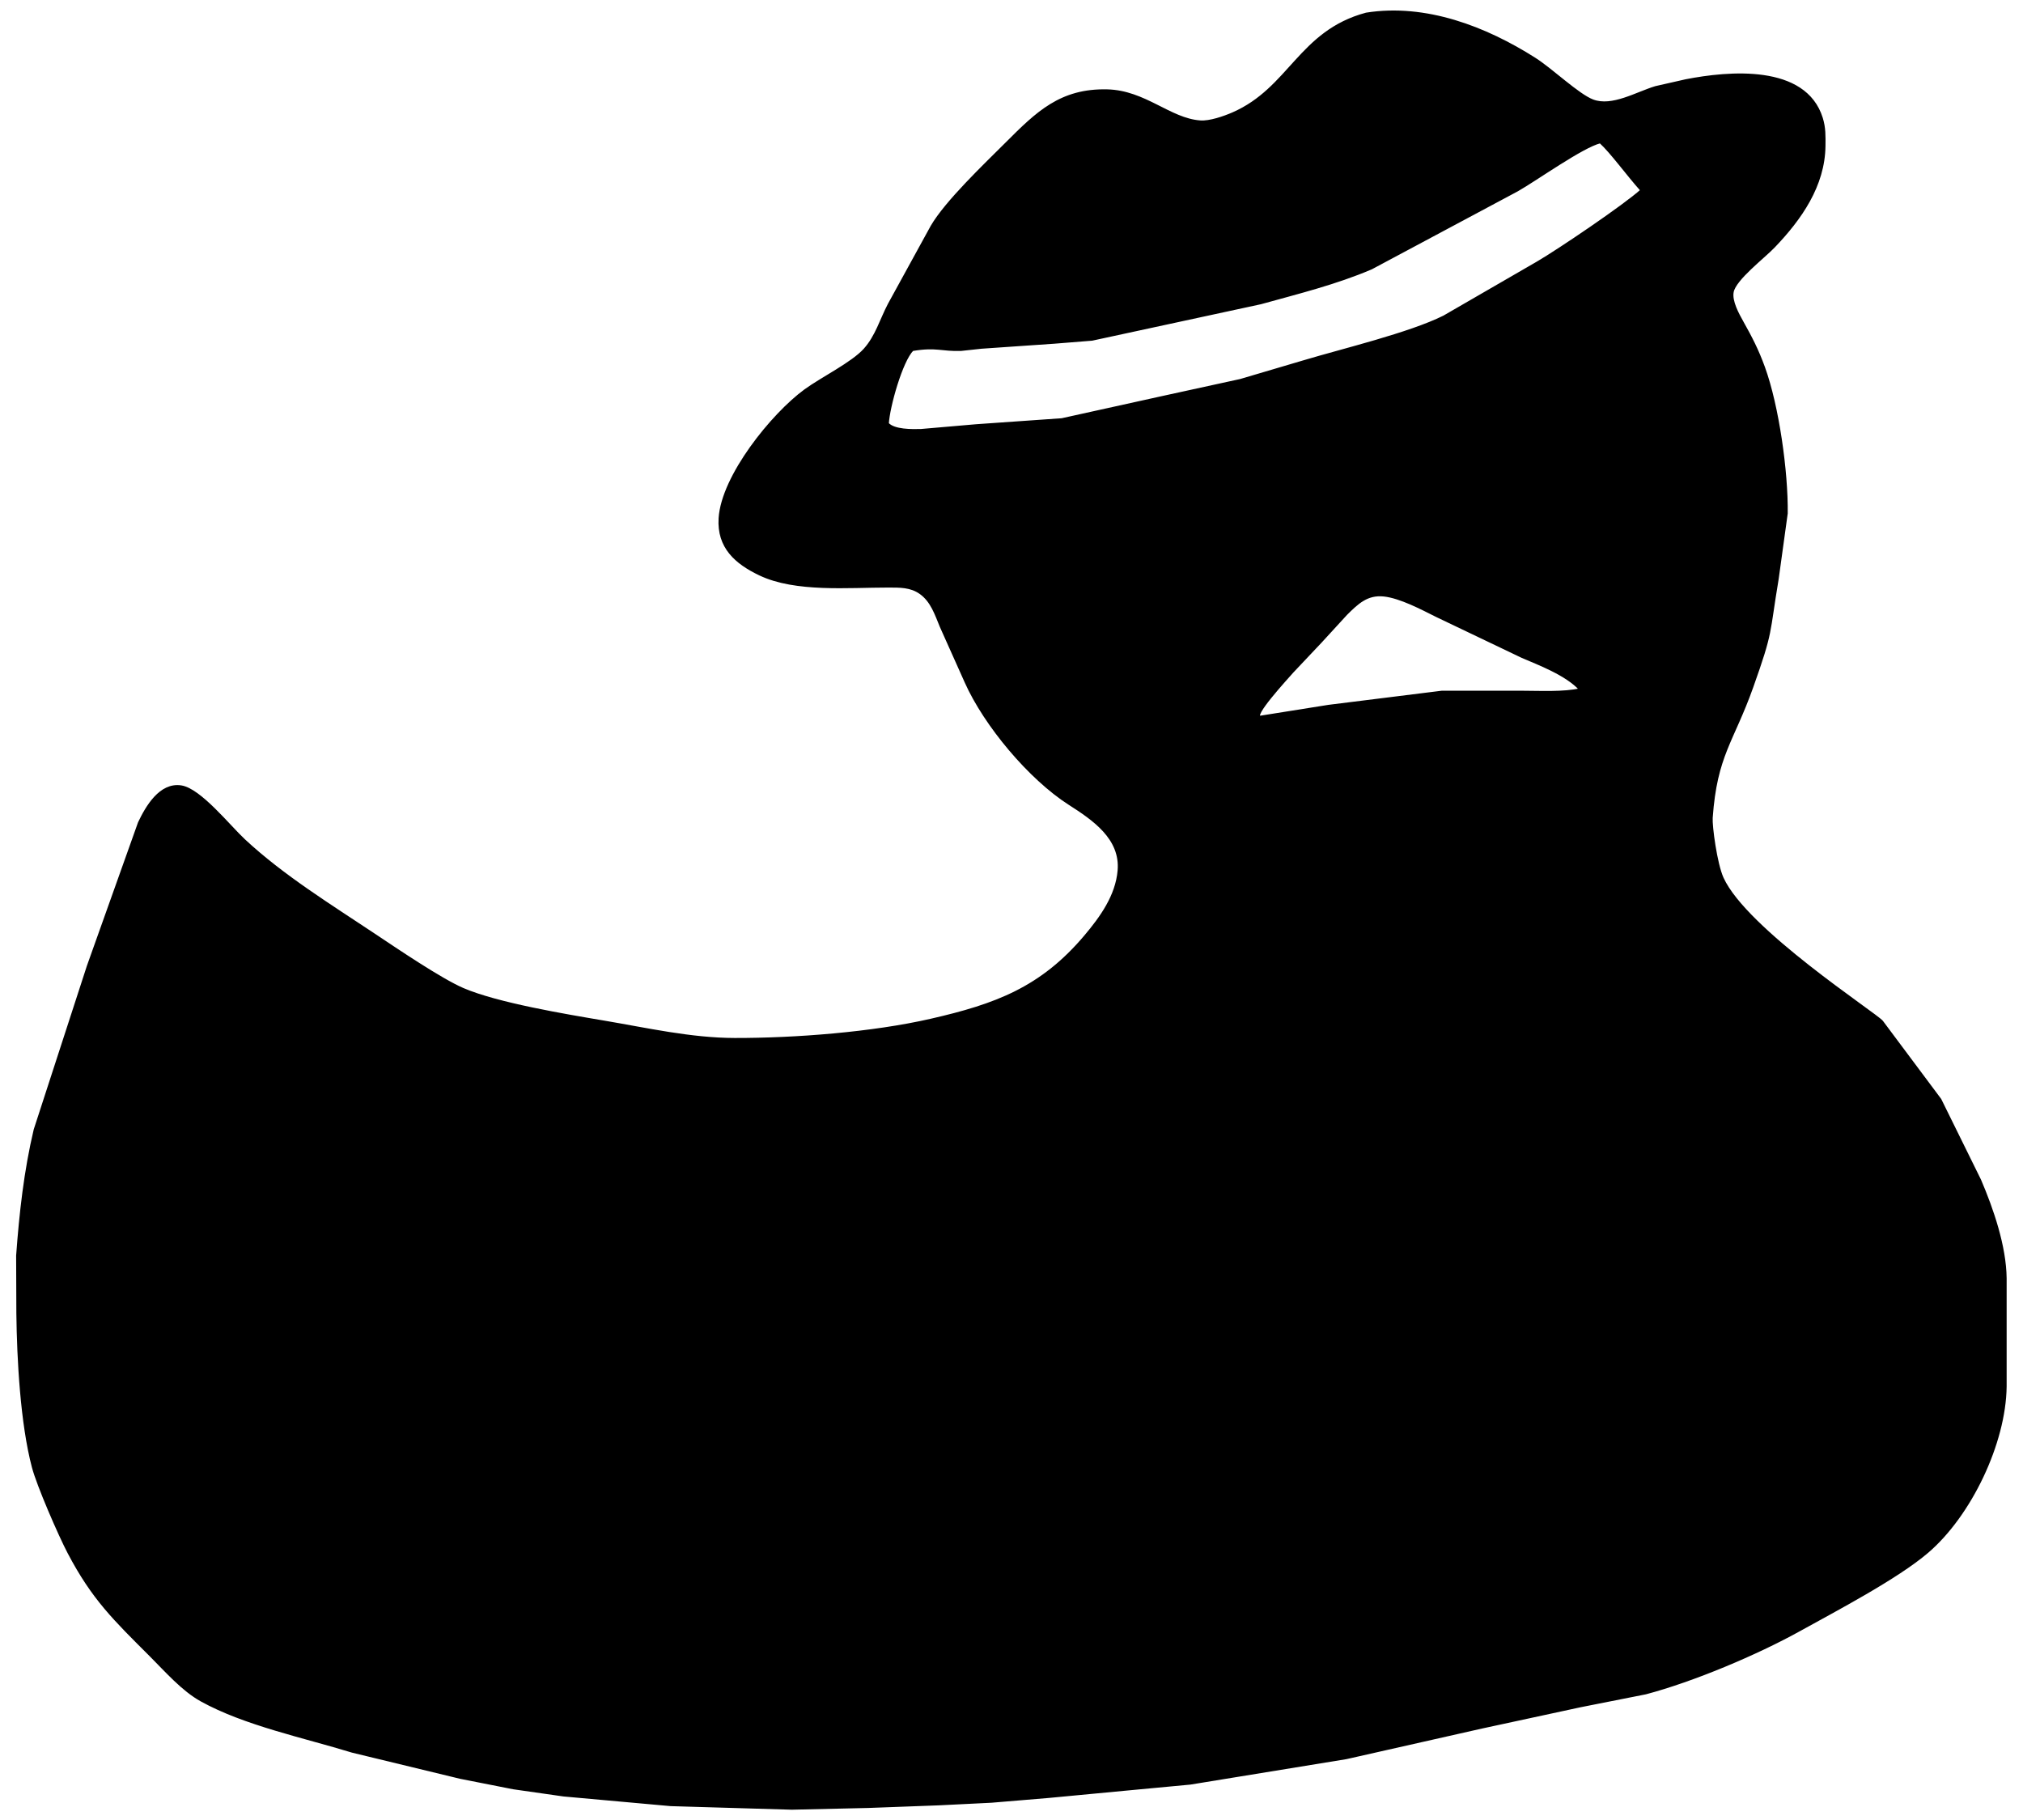
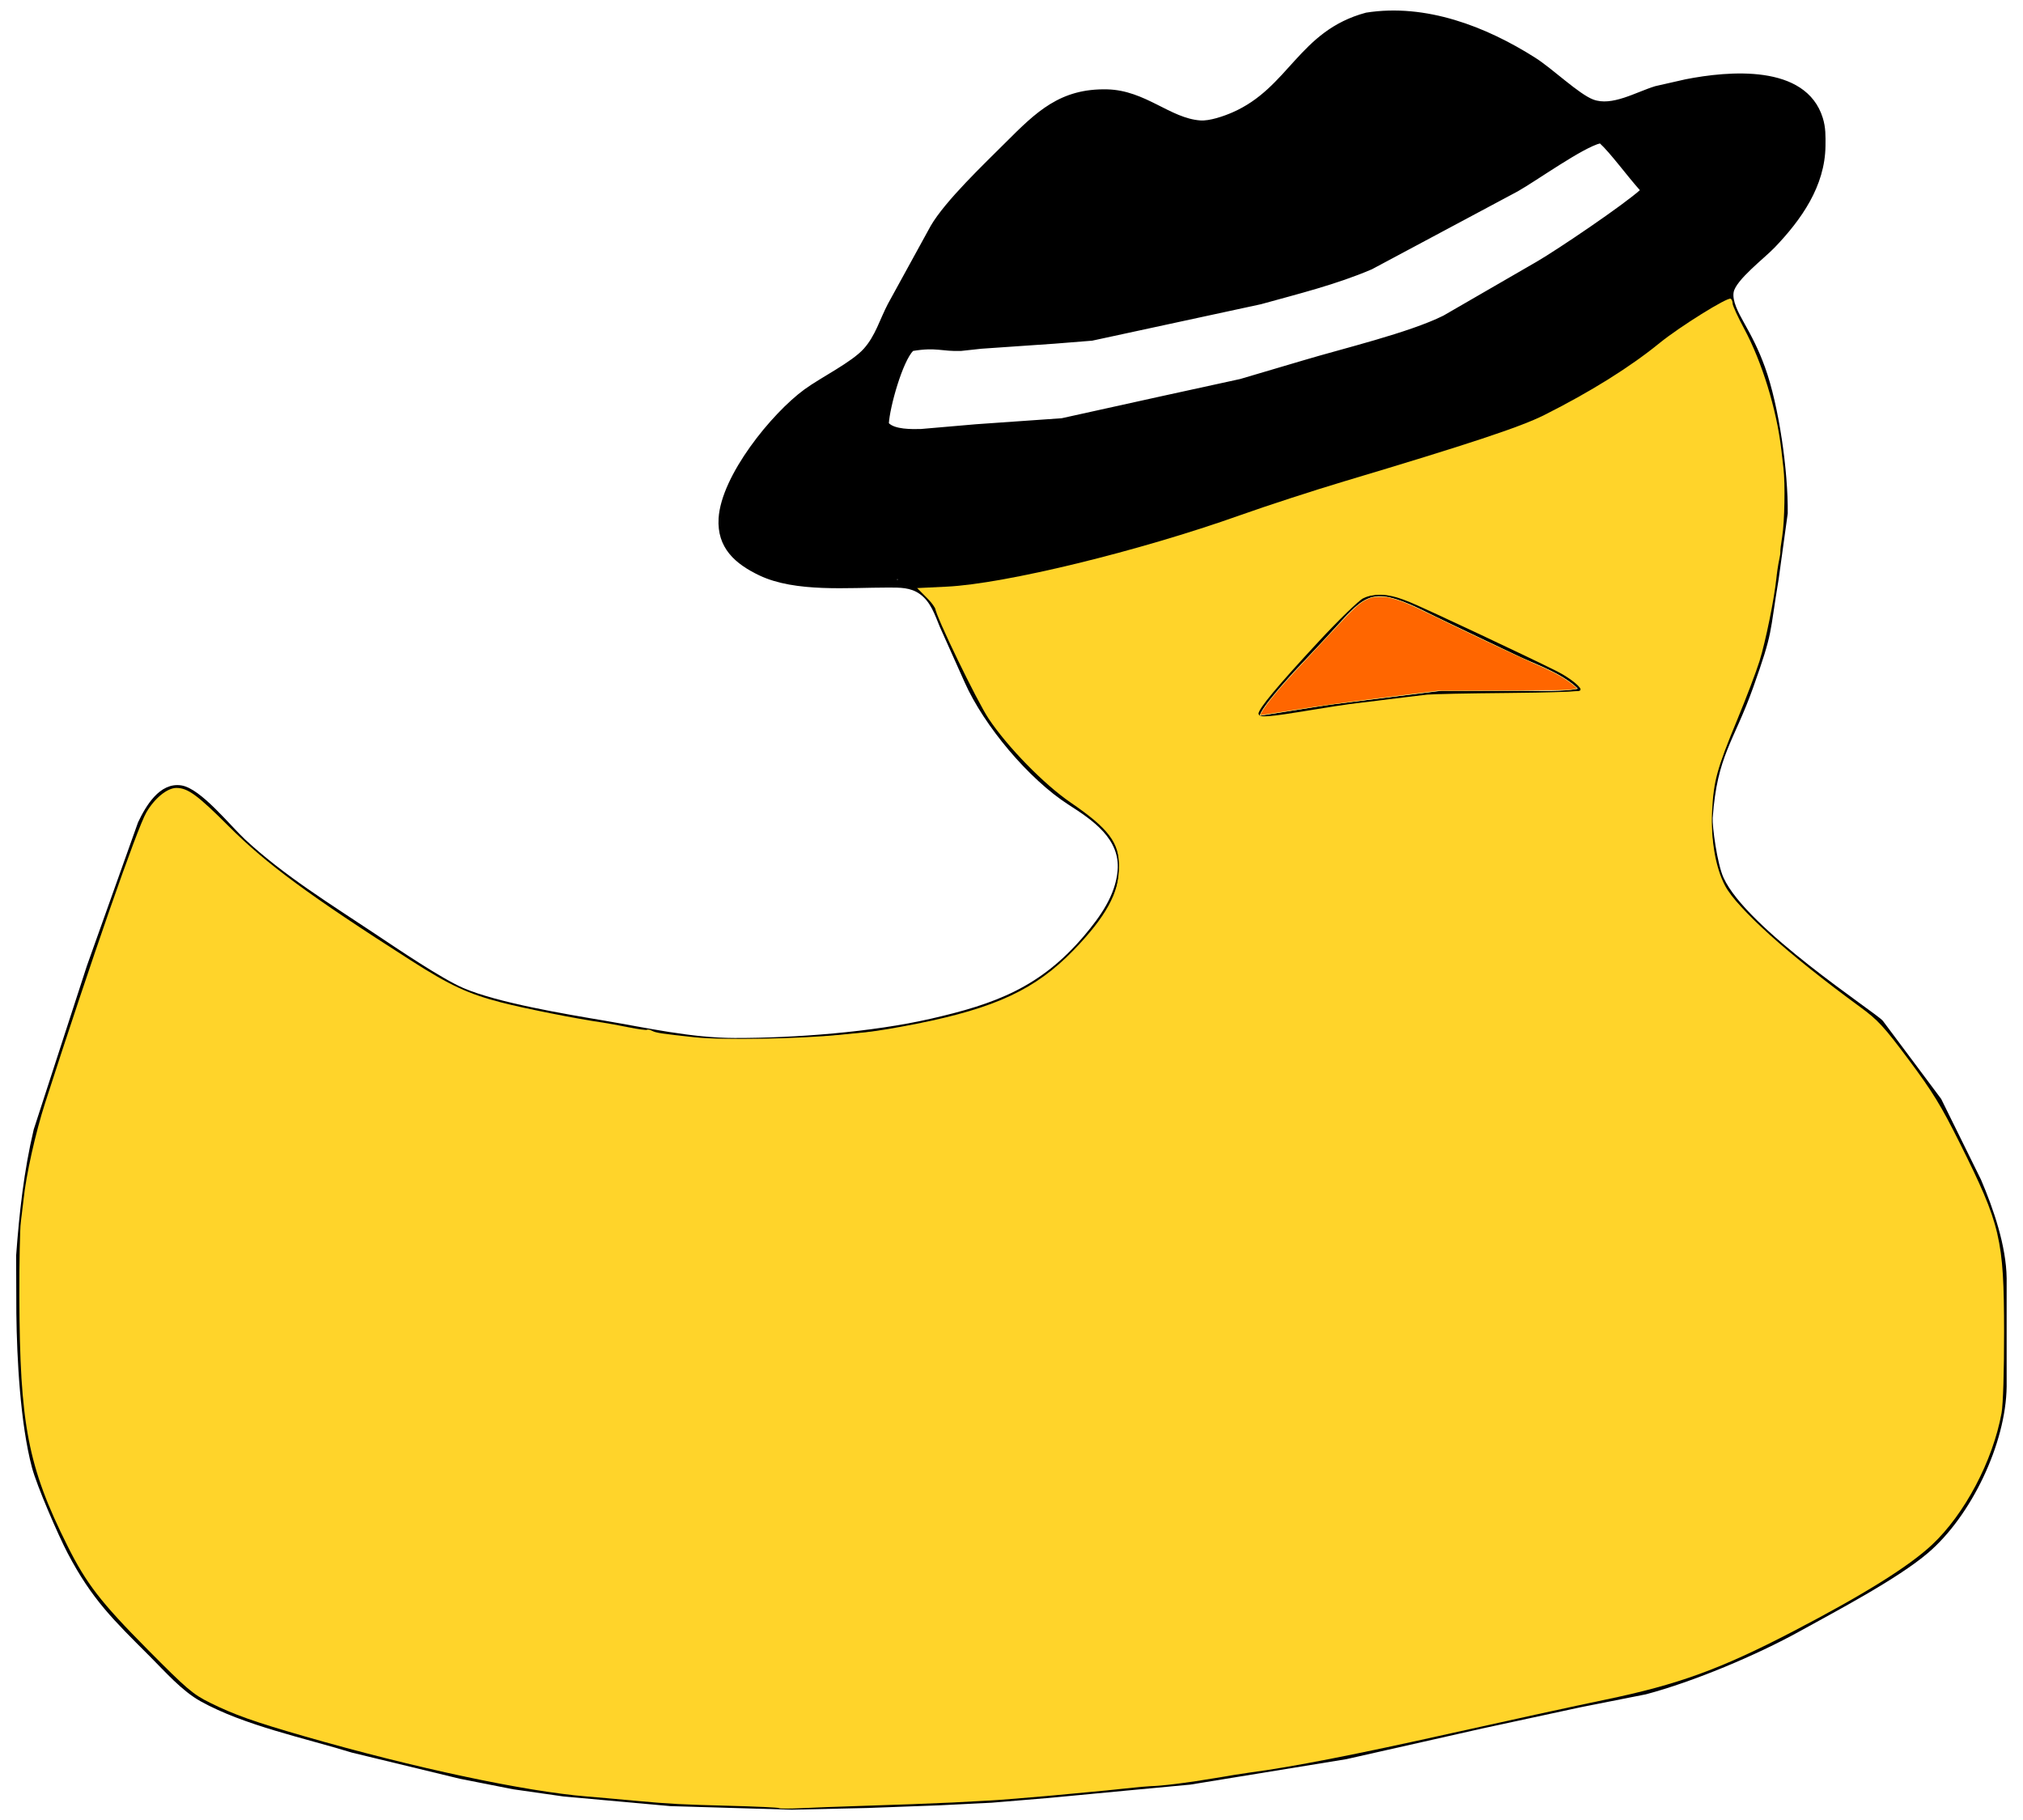
- <svg xmlns="http://www.w3.org/2000/svg" width="8.933in" height="8.033in" viewBox="0 0 804 723">
-   <path id="Selection" fill="black" stroke="black" stroke-width="1" d="M 543.00,5.52            C 566.54,1.79 590.42,10.97 610.00,23.44              616.70,27.70 627.17,37.80 633.00,40.01              640.73,42.94 650.47,36.98 658.00,34.72              658.00,34.72 670.00,32.00 670.00,32.00              687.05,28.66 717.38,25.89 723.95,47.00              725.13,50.81 725.04,54.07 725.00,58.00              724.82,73.80 715.52,86.98 704.96,98.00              700.86,102.29 689.50,110.88 688.52,116.00              687.81,119.73 690.65,124.83 692.42,128.00              695.98,134.35 698.44,139.11 700.95,146.00              706.57,161.48 710.19,187.48 710.00,204.00              710.00,204.00 706.41,230.00 706.41,230.00              702.63,252.56 704.40,250.25 696.31,273.00              688.55,294.81 681.96,300.02 680.18,325.00              679.95,328.28 681.92,343.27 684.52,349.00              693.83,369.54 745.34,402.87 747.92,406.00              747.92,406.00 771.07,437.00 771.07,437.00              771.07,437.00 786.85,469.00 786.85,469.00              791.82,480.62 796.85,495.28 797.00,508.00              797.00,508.00 797.00,551.00 797.00,551.00              796.73,573.57 782.98,602.16 766.00,616.70              753.90,627.06 729.50,639.82 715.00,647.86              698.05,657.26 672.74,667.91 654.00,672.85              654.00,672.85 628.00,678.00 628.00,678.00              628.00,678.00 589.00,686.42 589.00,686.42              589.00,686.42 535.00,698.61 535.00,698.61              535.00,698.61 473.00,708.72 473.00,708.72              473.00,708.72 447.00,711.16 447.00,711.16              447.00,711.16 417.00,714.00 417.00,714.00              417.00,714.00 394.00,715.92 394.00,715.92              394.00,715.92 373.00,716.96 373.00,716.96              373.00,716.96 345.00,718.00 345.00,718.00              345.00,718.00 314.69,718.69 314.69,718.69              314.69,718.69 266.55,717.27 266.55,717.27              266.55,717.27 224.00,713.43 224.00,713.43              224.00,713.43 204.00,710.57 204.00,710.57              204.00,710.57 183.00,706.43 183.00,706.43              183.00,706.43 140.00,696.02 140.00,696.02              120.83,690.13 97.29,685.27 80.00,675.69              72.58,671.57 66.04,664.04 60.00,658.00              45.55,643.55 37.01,635.46 27.32,617.00              23.66,610.02 15.10,590.38 13.16,583.00              8.58,565.65 7.21,540.07 7.00,522.00              7.00,522.00 6.91,499.00 6.91,499.00              8.14,482.23 9.99,465.41 13.88,449.00              13.88,449.00 35.00,384.00 35.00,384.00              35.00,384.00 55.32,327.00 55.32,327.00              58.32,320.68 63.72,311.33 72.00,312.62              79.49,313.79 90.99,328.31 97.00,333.91              112.47,348.32 131.42,359.94 149.00,371.67              157.55,377.37 175.24,389.37 184.00,393.13              197.68,399.00 224.72,403.50 240.00,406.08              257.10,408.97 274.60,412.97 292.00,413.00              315.95,413.04 346.69,410.69 370.00,405.35              395.67,399.47 413.86,392.83 431.41,372.00              437.68,364.56 443.80,356.04 444.67,346.00              445.79,333.09 434.50,325.49 425.00,319.41              409.22,309.31 391.49,288.13 383.86,271.00              383.86,271.00 374.01,249.00 374.01,249.00              372.01,244.18 370.35,238.90 365.91,235.70              361.98,232.87 357.58,233.01 353.00,233.00              337.21,232.98 316.21,234.99 302.00,228.22              292.43,223.66 285.40,217.42 286.09,206.00              287.12,189.21 306.98,164.68 320.00,155.16              326.55,150.37 338.74,144.41 343.67,138.91              348.37,133.67 350.15,127.04 353.32,121.00              353.32,121.00 370.33,90.00 370.33,90.00              376.09,80.11 391.54,65.46 400.00,57.00              412.23,44.77 421.57,35.59 440.00,36.01              455.04,36.36 464.82,47.48 477.00,48.36              480.80,48.64 486.51,46.65 490.00,45.13              512.76,35.19 516.45,12.65 543.00,5.52 Z            M 636.00,56.44            C 628.91,58.13 610.47,71.36 603.00,75.58              603.00,75.58 545.00,106.57 545.00,106.57              530.85,112.62 515.78,116.32 501.00,120.42              501.00,120.42 434.00,134.89 434.00,134.89              434.00,134.89 419.00,136.09 419.00,136.09              419.00,136.09 390.00,138.09 390.00,138.09              390.00,138.09 382.00,138.96 382.00,138.96              374.25,139.26 372.25,137.38 362.62,139.00              358.24,143.41 353.12,161.62 352.75,168.38              355.37,171.22 362.43,171.07 366.00,170.99              366.00,170.99 388.00,169.09 388.00,169.09              388.00,169.09 422.00,166.71 422.00,166.71              422.00,166.71 462.00,157.88 462.00,157.88              462.00,157.88 493.00,151.11 493.00,151.11              493.00,151.11 518.00,143.72 518.00,143.72              533.65,139.02 560.12,132.74 573.88,125.88              573.88,125.88 611.00,104.42 611.00,104.42              619.32,99.59 645.78,81.70 652.44,75.62              646.88,69.42 640.45,60.48 636.00,56.44 Z            M 628.09,274.00            C 622.55,267.91 611.40,263.76 605.00,261.00              605.00,261.00 571.00,244.75 571.00,244.75              565.09,241.80 556.56,237.25 550.00,236.55              543.29,235.84 539.41,239.63 535.00,244.00              535.00,244.00 524.91,255.00 524.91,255.00              524.91,255.00 513.58,267.00 513.58,267.00              511.23,269.70 496.85,285.25 501.00,284.91              501.00,284.91 528.00,280.61 528.00,280.61              528.00,280.61 573.00,275.00 573.00,275.00              573.00,275.00 605.00,275.00 605.00,275.00              611.74,275.00 621.55,275.55 628.09,274.00 Z            M 504.36,278.91" />
+ <svg xmlns="http://www.w3.org/2000/svg" width="8.933in" height="8.033in" version="1.1" viewBox="0 0 804 723">
+   <path id="Selection" d="m543 5.52c23.54-3.73 47.42 5.45 67 17.92 6.7 4.26 17.17 14.36 23 16.57 7.73 2.93 17.47-3.03 25-5.29l12-2.72c17.05-3.34 47.38-6.11 53.95 15 1.18 3.81 1.09 7.07 1.05 11-0.18 15.8-9.48 28.98-20.04 40-4.1 4.29-15.46 12.88-16.44 18-0.71 3.73 2.13 8.83 3.9 12 3.56 6.35 6.02 11.11 8.53 18 5.62 15.48 9.24 41.48 9.05 58l-3.59 26c-3.78 22.56-2.01 20.25-10.1 43-7.76 21.81-14.35 27.02-16.13 52-0.23 3.28 1.74 18.27 4.34 24 9.31 20.54 60.82 53.87 63.4 57 0 0 23.15 31 23.15 31s15.78 32 15.78 32c4.97 11.62 10 26.28 10.15 39v43c-0.27 22.57-14.02 51.16-31 65.7-12.1 10.36-36.5 23.12-51 31.16-16.95 9.4-42.26 20.05-61 24.99 0 0-26 5.15-26 5.15l-39 8.42-54 12.19-62 10.11-26 2.44-30 2.84-23 1.92-21 1.04-28 1.04-30.31 0.69-48.14-1.42-42.55-3.84-20-2.86s-21-4.14-21-4.14l-43-10.41c-19.17-5.89-42.71-10.75-60-20.33-7.42-4.12-13.96-11.65-20-17.69-14.45-14.45-22.99-22.54-32.68-41-3.66-6.98-12.22-26.62-14.16-34-4.58-17.35-5.95-42.93-6.16-61l-0.09-23c1.23-16.77 3.08-33.59 6.97-50l21.12-65 20.32-57c3-6.32 8.4-15.67 16.68-14.38 7.49 1.17 18.99 15.69 25 21.29 15.47 14.41 34.42 26.03 52 37.76 8.55 5.7 26.24 17.7 35 21.46 13.68 5.87 40.72 10.37 56 12.95 17.1 2.89 34.6 6.89 52 6.92 23.95 0.04 54.69-2.31 78-7.65 25.67-5.88 43.86-12.52 61.41-33.35 6.27-7.44 12.39-15.96 13.26-26 1.12-12.91-10.17-20.51-19.67-26.59-15.78-10.1-33.51-31.28-41.14-48.41l-9.85-22c-2-4.82-3.66-10.1-8.1-13.3-3.93-2.83-8.33-2.69-12.91-2.7-15.79-0.02-36.79 1.99-51-4.78-9.57-4.56-16.6-10.8-15.91-22.22 1.03-16.79 20.89-41.32 33.91-50.84 6.55-4.79 18.74-10.75 23.67-16.25 4.7-5.24 6.48-11.87 9.65-17.91 0 0 17.01-31 17.01-31 5.76-9.89 21.21-24.54 29.67-33 12.23-12.23 21.57-21.41 40-20.99 15.04 0.35 24.82 11.47 37 12.35 3.8 0.28 9.51-1.71 13-3.23 22.76-9.94 26.45-32.48 53-39.61zm93 50.92c-7.09 1.69-25.53 14.92-33 19.14l-58 30.99c-14.15 6.05-29.22 9.75-44 13.85l-67 14.47-15 1.2-29 2-8 0.87c-7.75 0.3-9.75-1.58-19.38 0.04-4.38 4.41-9.5 22.62-9.87 29.38 2.62 2.84 9.68 2.69 13.25 2.61l22-1.9 34-2.38 40-8.83 31-6.77 25-7.39c15.65-4.7 42.12-10.98 55.88-17.84l37.12-21.46c8.32-4.83 34.78-22.72 41.44-28.8-5.56-6.2-11.99-15.14-16.44-19.18zm-7.91 217.56c-5.54-6.09-16.69-10.24-23.09-13l-34-16.25c-5.91-2.95-14.44-7.5-21-8.2-6.71-0.71-10.59 3.08-15 7.45l-10.09 11-11.33 12c-2.35 2.7-16.73 18.25-12.58 17.91 0 0 27-4.3 27-4.3s45-5.61 45-5.61h32c6.74 0 16.55 0.55 23.09-1z" stroke="#000" />
+   <path transform="scale(.9375)" d="m534.28 303.04c0-0.614 1.988-3.625 4.348-6.582 3.724-4.669 8.029-9.5 15.582-17.489 3.066-3.242 8.146-8.697 11.29-12.122 8.249-8.986 10.859-11.368 14.007-12.784 2.085-0.938 2.811-1.078 5.586-1.077 2.369 1e-3 2.746 0.045 4.732 0.552 4.033 1.03 7.846 2.599 15.692 6.456 11.548 5.677 39.647 19.005 43.912 20.828 7.431 3.176 11.152 5.063 14.788 7.497 1.539 1.03 3.588 2.638 4.121 3.233 0.296 0.33 0.292 0.339-0.166 0.439-0.257 0.056-1.327 0.226-2.378 0.377-1.689 0.243-5.046 0.286-29.059 0.373l-27.15 0.099-23.331 2.946c-20.939 2.644-24.773 3.176-37.398 5.186-7.737 1.232-14.182 2.24-14.322 2.24-0.14 0-0.255-0.078-0.255-0.173z" fill="#f60" stroke="#eeff30" stroke-opacity=".691" stroke-width=".166" />
+   <circle cx="356.66" cy="230.29" r=".208" fill="#f2f2f2" stroke="#000" stroke-width=".938" />
+   <path transform="scale(.9375)" d="m330.3 766.46c-0.254-0.253-9.874-0.7-21.379-0.991-19.116-0.485-25.257-0.807-38.419-2.018-12.228-1.125-15.985-1.458-21.707-1.924-26.289-2.14-73.315-12.154-119.5-25.446-21.667-6.236-29.935-9.169-40.295-14.297-7.223-3.574-9.798-5.773-26.5-22.624-19.827-20.002-25.895-27.853-33.881-43.831-16.8-33.612-20.245-51.471-20.414-105.83-0.044-14.3 0.241-28.475 0.635-31.5 0.394-3.025 0.907-7.3 1.14-9.5 1.135-10.706 5.07-28.324 9.151-40.972 19.677-60.989 38.965-116.34 42.908-123.14 3.485-6.009 8.861-10.388 12.747-10.383 4.82 6e-3 8.979 3.051 22.111 16.188 16.03 16.037 34.198 29.42 77.316 56.956 16.609 10.607 24.264 14.164 38.289 17.791 10.006 2.588 32.314 7.011 43 8.526 1.925 0.273 6.844 1.173 10.932 2.001s7.634 1.302 7.881 1.055c0.247-0.247 1.213-0.041 2.145 0.458 1.585 0.849 4.036 1.218 18.041 2.717 11.826 1.266 43.867 0.71 62-1.076 2.475-0.244 7.425-0.733 11-1.087s13.061-1.952 21.08-3.551c33.504-6.679 50.471-14.634 66.518-31.185 13.622-14.05 19.335-24.411 19.378-35.146 0.042-10.411-4.452-16.391-20.663-27.492-11.228-7.689-26.607-23.416-34.669-35.455-4.965-7.414-22.644-43.931-22.644-46.773 0-0.512-1.735-2.666-3.855-4.787l-3.855-3.855 12.605-0.61c24.645-1.194 81.439-15.024 124.27-30.261 11.364-4.043 31.164-10.489 44-14.324 52.994-15.833 74.949-23.108 84.999-28.162 19.682-9.9 36.269-20.259 48.899-30.539 8.47-6.895 28.838-19.574 30.145-18.767 0.438 0.271 0.797 1.198 0.797 2.06 0 0.862 2.208 5.673 4.907 10.691 7.55 14.039 13.757 34.236 15.713 51.124 0.255 2.2 0.674 5.8 0.931 8 0.773 6.603 0.475 22.695-0.535 28.9-0.52 3.196-0.876 6.101-0.791 6.455s-0.153 1.994-0.53 3.644c-0.377 1.65-0.888 5.025-1.136 7.5-0.87 8.672-4.598 27.017-7.157 35.22-1.421 4.554-5.693 15.797-9.494 24.984-8.544 20.651-9.919 25.64-10.596 38.444-0.642 12.142 1.456 24.259 5.514 31.852 5.205 9.74 26.667 29.001 57.259 51.386 7.537 5.515 10.06 8.259 20.642 22.449 10.055 13.483 13.632 19.322 21.556 35.19 17.314 34.672 18.741 40.742 18.796 79.942 0.023 16.577-0.42 30.89-1.067 34.46-3.684 20.316-15.624 42.932-29.538 55.948-9.829 9.194-28.965 21.122-58.789 36.643-30.885 16.073-48.798 22.581-79.89 29.025-12.263 2.541-41.421 8.892-64.796 14.111-40.919 9.137-67.899 14.405-85.599 16.713-2.254 0.294-9.502 1.456-16.106 2.583-10.477 1.788-21.482 3.132-26.295 3.212-0.825 0.014-5.55 0.457-10.5 0.984s-11.25 1.155-14 1.393-7.25 0.659-10 0.935c-4.859 0.487-12.227 1.131-23.5 2.051-13.469 1.1-33.3 2.027-63.812 2.982-9.522 0.298-21.276 0.739-26.121 0.98s-9.015 0.231-9.269-0.023zm225.7-465.5c7.15-1.175 14.35-2.292 16-2.482 3.59-0.413 11.833-1.422 16-1.959 4.782-0.616 12.662-1.57 17-2.058 2.2-0.247 17.575-0.566 34.168-0.707 16.592-0.141 30.482-0.571 30.865-0.956 1.012-1.014-4.244-5.34-10.033-8.258-11.312-5.703-54.566-26.045-62-29.159-8.935-3.743-14.837-4.268-20.068-1.785-1.854 0.88-10.359 9.131-18.901 18.336-17.479 18.837-25.531 28.505-25.531 30.658 0 1.757 3.376 1.512 22.5-1.631z" fill="#ffd42a" />
+   <path transform="scale(.9375)" d="m303.41 764.91c-26.502-1.006-62.38-4.327-80.871-7.487-20.859-3.564-51.953-10.66-78.713-17.963-28.425-7.758-41.701-12.152-53.085-17.569-8.212-3.908-9.813-5.236-26.249-21.776-24.316-24.469-31.032-33.922-41.61-58.564-10.461-24.37-13.195-40.628-14.048-83.55-1.048-52.715 1.374-64.448 31.483-152.5 19.087-55.817 21.658-62.079 27.65-67.34 4.253-3.734 8.459-4.11 13.254-1.186 1.774 1.081 8.373 6.896 14.666 12.922 16.302 15.61 28.709 25.178 56.609 43.654 30.704 20.334 39.573 25.397 51.221 29.241 13.619 4.494 58.986 13.32 86.779 16.882 22.226 2.849 70.581 0.284 97.7-5.182 36.928-7.443 54.827-16.581 72.451-36.991 9.549-11.058 13.249-18.776 13.697-28.574 0.541-11.806-2.937-16.834-20.349-29.428-9.452-6.836-24.222-21.402-30.942-30.514-4.676-6.34-18.672-33.123-24.039-46.005-1.485-3.563-4.037-7.879-5.672-9.591l-2.972-3.112 3.188-0.638c1.753-0.351 5.494-0.638 8.313-0.638 20.033-7.6e-4 77.611-14.133 128.62-31.571 10.175-3.478 36.866-11.986 59.314-18.905 22.448-6.92 45.609-14.382 51.469-16.584 18.239-6.851 43.364-21.103 59.717-33.874 7.558-5.902 19.349-13.851 26.5-17.863l5.5-3.086 6.182 13.203c7.04 15.036 10.219 24.185 13.513 38.89 2.029 9.06 2.299 12.862 2.251 31.791-0.046 18.556-0.417 23.622-2.711 37-3.874 22.598-6.563 32.082-15.703 55.381-4.505 11.485-8.823 23.86-9.595 27.5-2.933 13.836-1.247 34.595 3.595 44.263 2.804 5.598 22.404 24.945 35.984 35.519 5.766 4.489 14.759 11.475 19.984 15.522 10.169 7.878 18.475 17.405 29.481 33.815 11.49 17.131 26.26 47.749 29.909 62 4.077 15.922 4.371 67.526 0.475 83.5-2.434 9.982-12.062 29.879-18.655 38.554-5.932 7.806-12.317 13.698-22.327 20.608-17.819 12.298-58.78 33.979-79.883 42.282-15.485 6.093-27.336 9.255-65.5 17.478-16.5 3.555-41.25 8.934-55 11.952-33.286 7.306-51.504 10.799-78.5 15.05-24.109 3.796-29.992 4.505-62.5 7.534-35.714 3.327-45.797 3.992-84 5.538-39.5 1.598-44.656 1.626-76.586 0.414zm249.09-462.93c35.505-5.66 50.749-7.059 83.685-7.678 17.702-0.333 32.777-1 33.5-1.483 2.292-1.53-4.744-6.473-19.185-13.479-19.416-9.419-52.919-24.839-56.899-26.189-4.674-1.585-12.646-1.446-15.9 0.277-4.532 2.4-35.456 34.98-41.976 44.225-4.959 7.031-3.137 7.501 16.775 4.327z" fill="#ffd42a" />
</svg>
